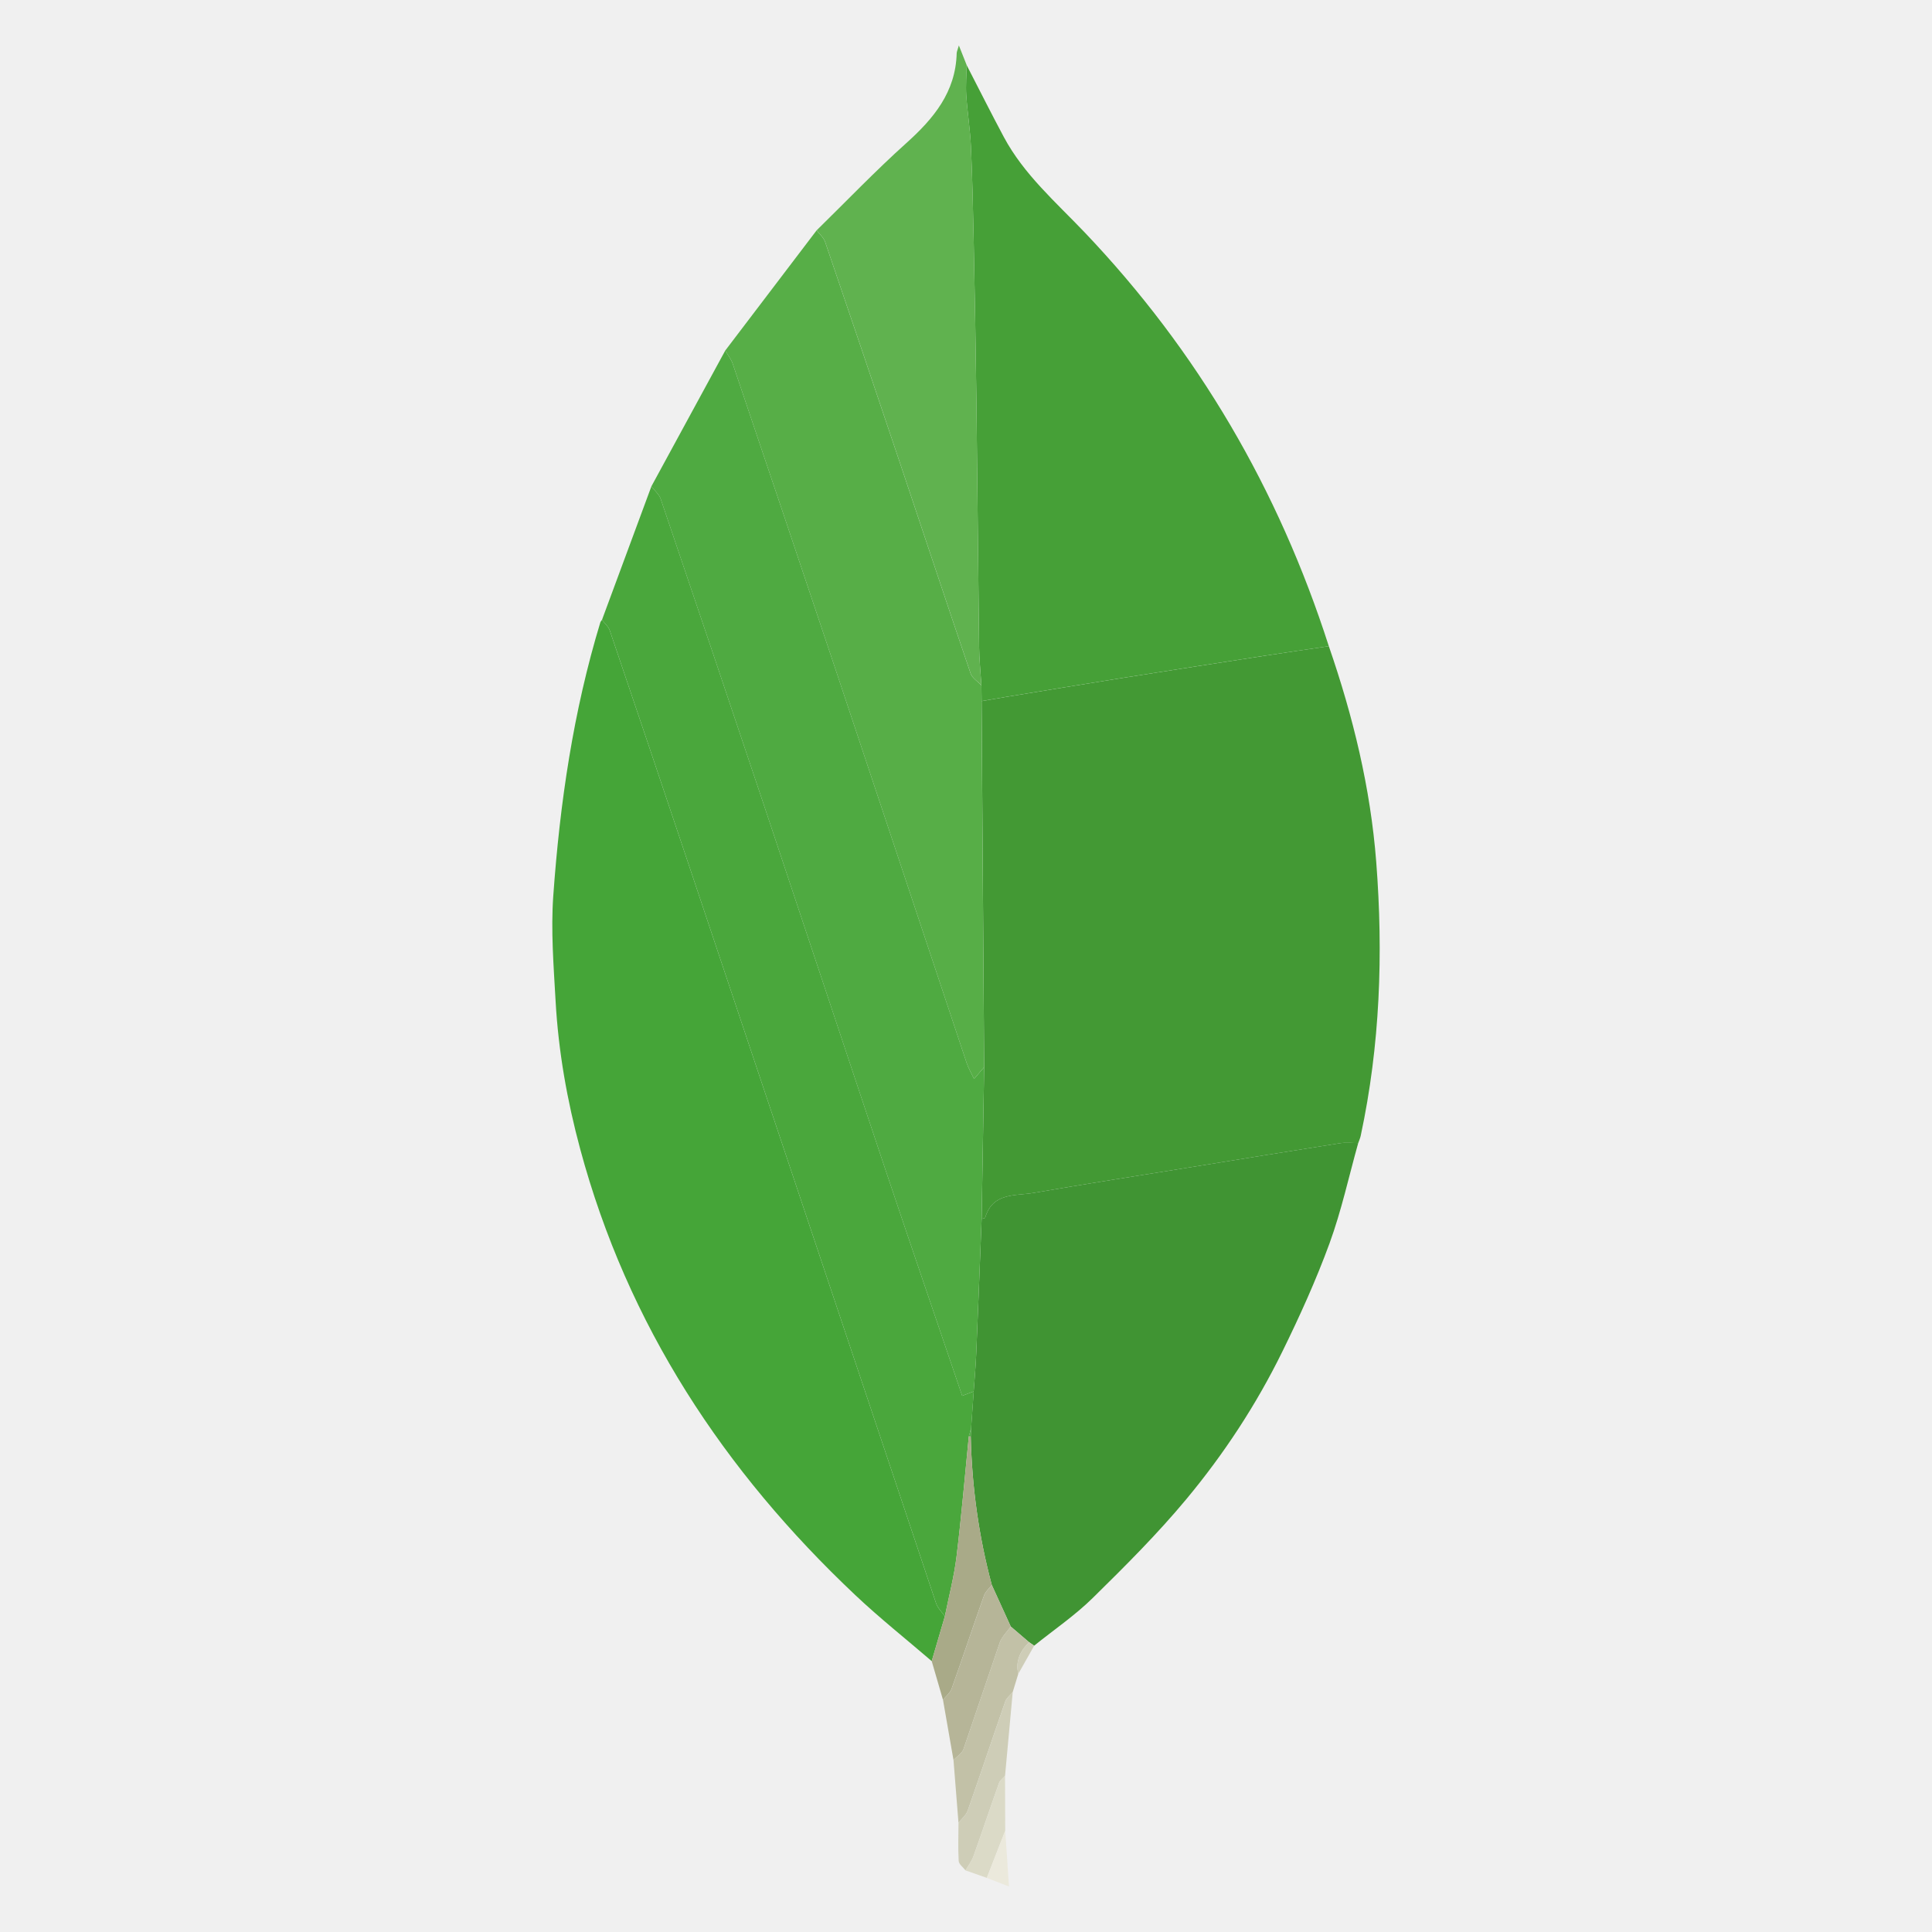
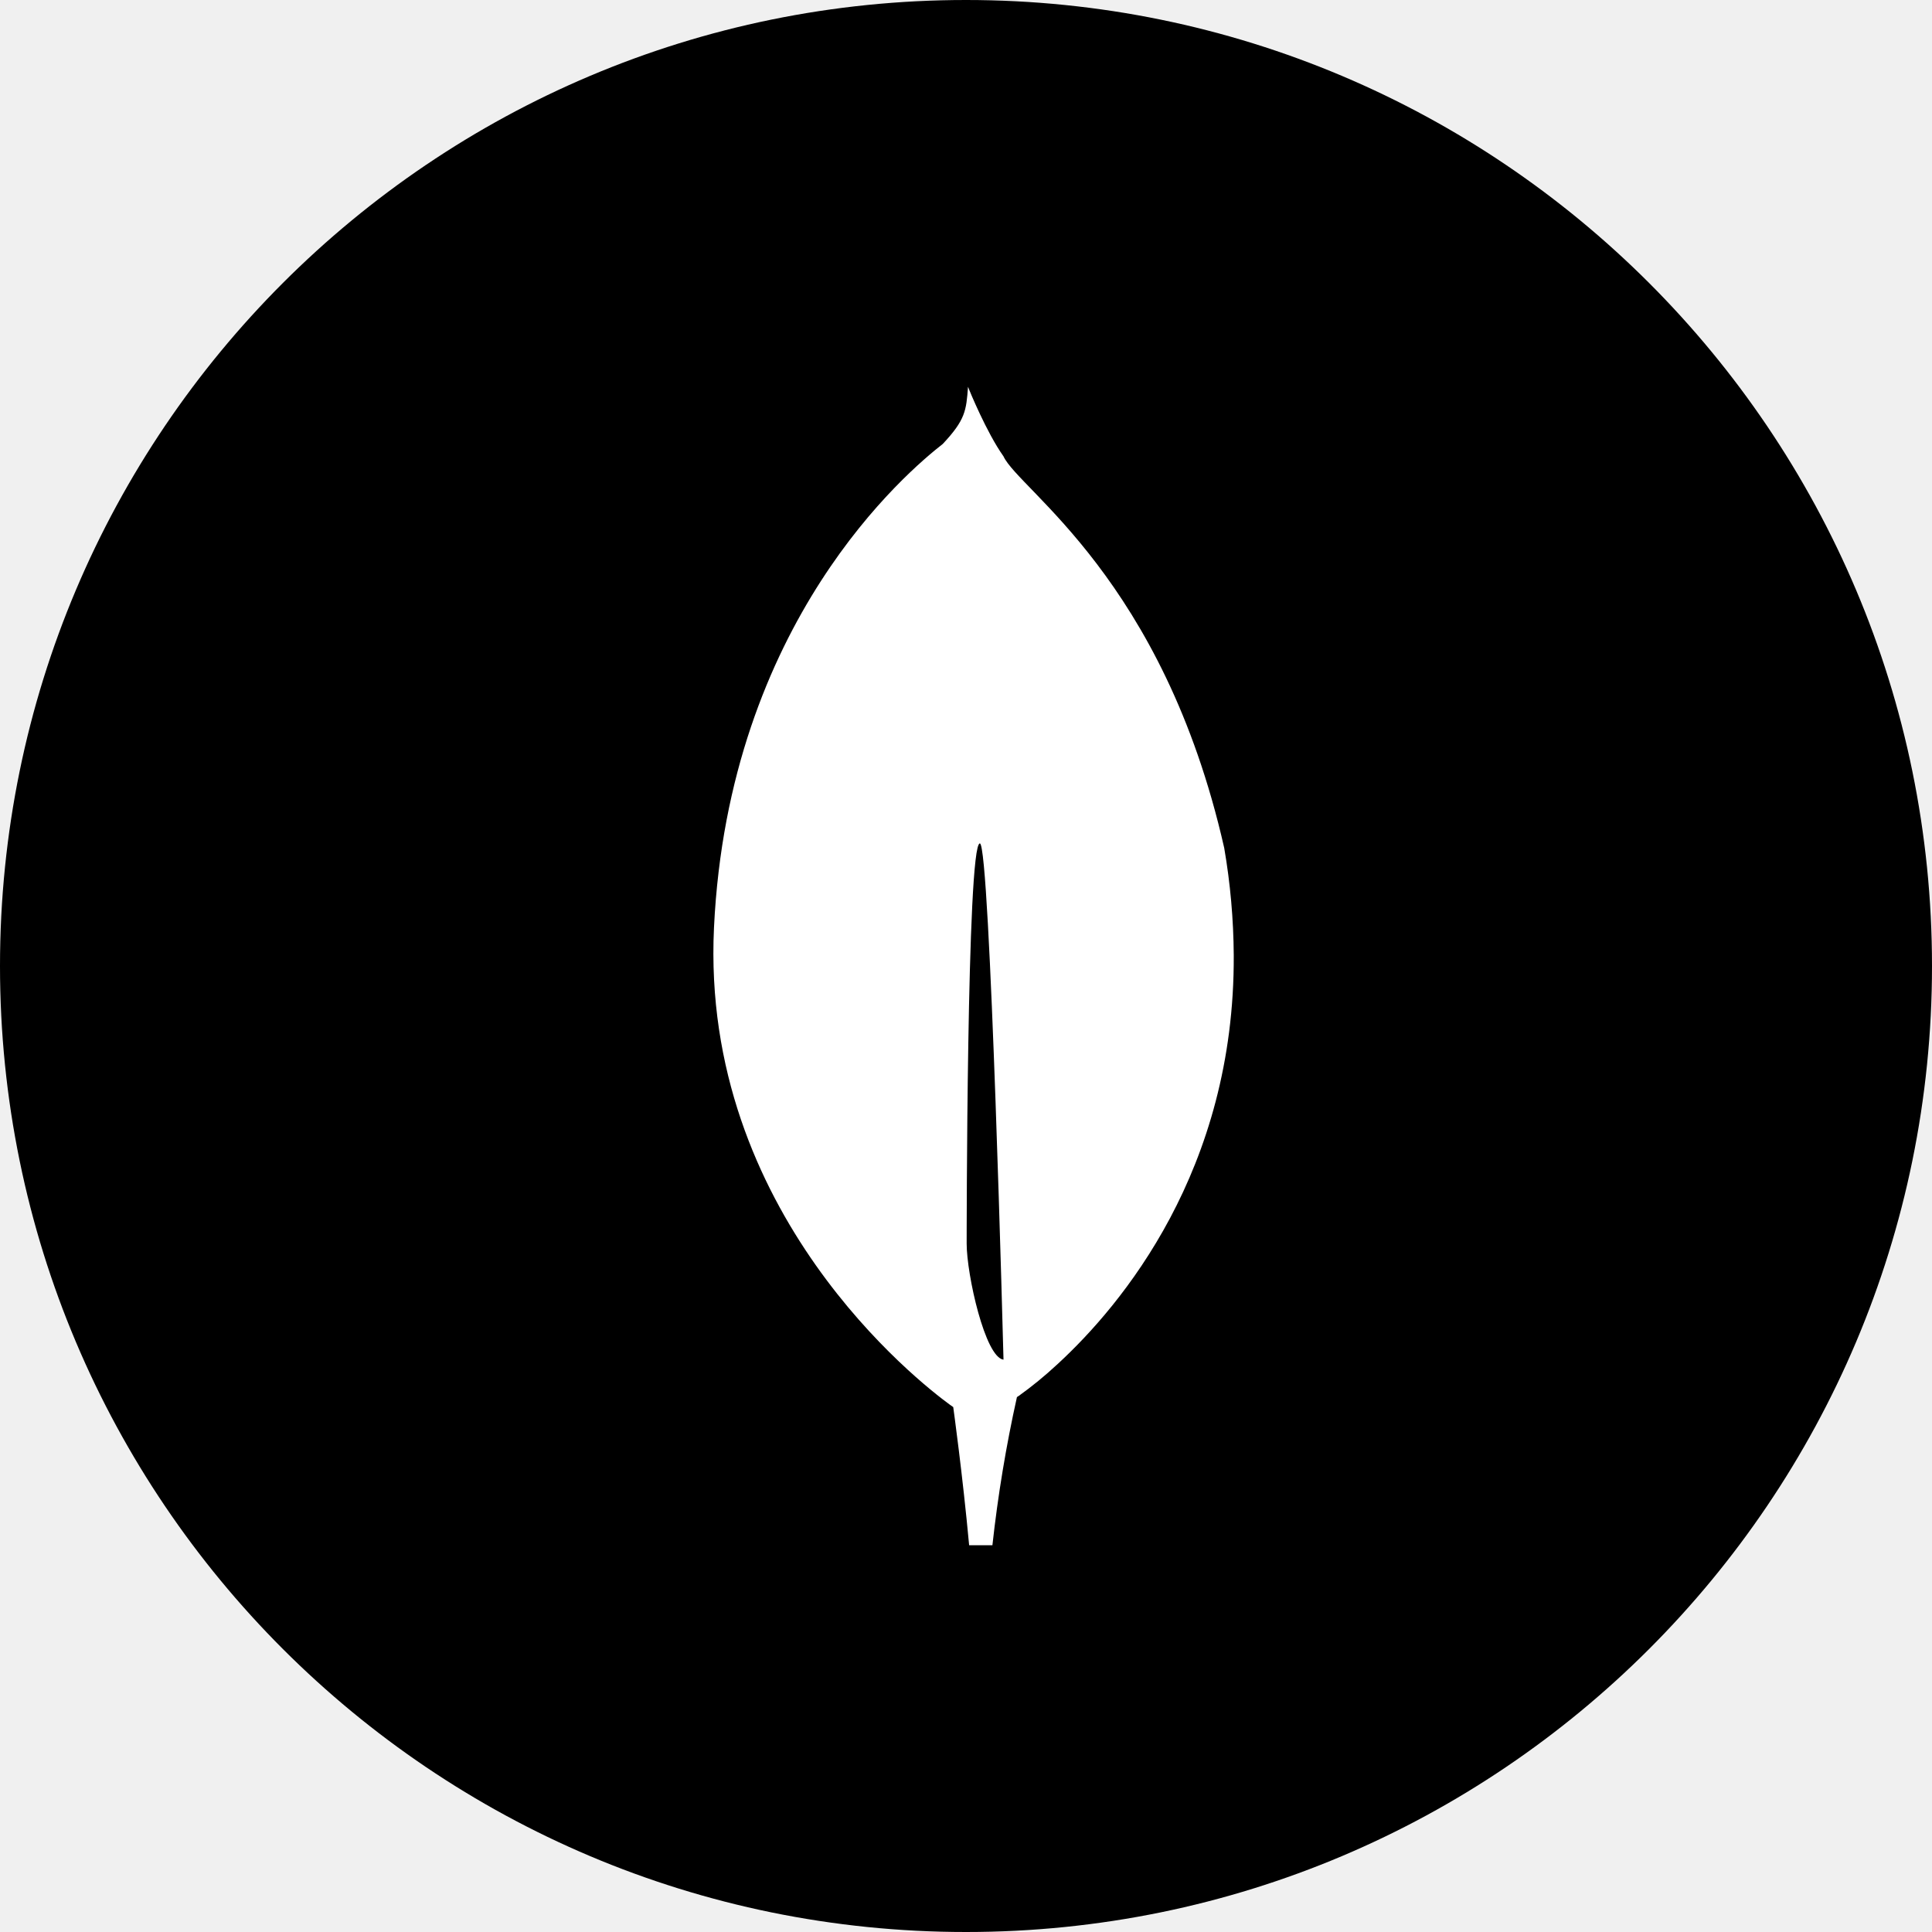
- <svg xmlns="http://www.w3.org/2000/svg" viewBox="0 0 128 128">
-   <g clip-rule="evenodd" fill-rule="evenodd">
-     <path d="m88.038 42.812c1.605 4.643 2.761 9.383 3.141 14.296.472 6.095.256 12.147-1.029 18.142-.035.165-.109.32-.164.48-.403.001-.814-.049-1.208.012-3.329.523-6.655 1.065-9.981 1.604-3.438.557-6.881 1.092-10.313 1.687-1.216.21-2.721-.041-3.212 1.641-.014.046-.154.054-.235.08l.166-10.051c-.057-8.084-.113-16.168-.169-24.252l1.602-.275c2.62-.429 5.24-.864 7.862-1.281 3.129-.497 6.261-.98 9.392-1.465 1.381-.215 2.764-.412 4.148-.618z" fill="#439934" />
-     <path d="m61.729 110.054c-1.69-1.453-3.439-2.842-5.059-4.37-8.717-8.222-15.093-17.899-18.233-29.566-.865-3.211-1.442-6.474-1.627-9.792-.13-2.322-.318-4.665-.154-6.975.437-6.144 1.325-12.229 3.127-18.147l.099-.138c.175.233.427.439.516.702 1.759 5.18 3.505 10.364 5.242 15.551 5.458 16.3 10.909 32.604 16.376 48.9.107.318.384.579.583.866z" fill="#45a538" />
-     <path d="m88.038 42.812c-1.384.206-2.768.403-4.149.616-3.131.485-6.263.968-9.392 1.465-2.622.417-5.242.852-7.862 1.281l-1.602.275-.012-1.045c-.053-.859-.144-1.717-.154-2.576-.069-5.478-.112-10.956-.18-16.434-.042-3.429-.105-6.857-.175-10.285-.043-2.13-.089-4.261-.185-6.388-.052-1.143-.236-2.28-.311-3.423-.042-.657.016-1.319.029-1.979.817 1.583 1.616 3.178 2.456 4.749 1.327 2.484 3.441 4.314 5.344 6.311 7.523 7.892 12.864 17.068 16.193 27.433z" fill="#46a037" />
-     <path d="m65.036 80.753c.081-.026.222-.034.235-.08.491-1.682 1.996-1.431 3.212-1.641 3.432-.594 6.875-1.13 10.313-1.687 3.326-.539 6.652-1.081 9.981-1.604.394-.062.805-.011 1.208-.012-.622 2.22-1.112 4.488-1.901 6.647-.896 2.449-1.98 4.839-3.131 7.182-1.72 3.503-3.863 6.77-6.353 9.763-1.919 2.308-4.058 4.441-6.202 6.548-1.185 1.165-2.582 2.114-3.882 3.161l-.337-.23-1.214-1.038-1.256-2.753c-.865-3.223-1.319-6.504-1.394-9.838l.023-.561.171-2.426c.057-.828.133-1.655.168-2.485.129-2.982.241-5.964.359-8.946z" fill="#409433" />
-     <path d="m65.036 80.753c-.118 2.982-.23 5.964-.357 8.947-.035.83-.111 1.657-.168 2.485l-.765.289c-1.699-5.002-3.399-9.951-5.062-14.913-2.75-8.209-5.467-16.431-8.213-24.642-2.217-6.628-4.452-13.249-6.7-19.867-.105-.31-.407-.552-.617-.826l4.896-9.002c.168.292.39.565.496.879 2.265 6.703 4.526 13.407 6.768 20.118 2.916 8.73 5.814 17.467 8.728 26.198.116.349.308.671.491 1.062l.67-.78c-.056 3.351-.112 6.701-.167 10.052z" fill="#4faa41" />
-     <path d="m43.155 32.227c.21.274.511.516.617.826 2.248 6.618 4.483 13.239 6.7 19.867 2.746 8.211 5.463 16.433 8.213 24.642 1.662 4.961 3.362 9.911 5.062 14.913l.765-.289-.171 2.426-.155.559c-.266 2.656-.49 5.318-.814 7.968-.163 1.328-.509 2.632-.772 3.947-.198-.287-.476-.548-.583-.866-5.467-16.297-10.918-32.6-16.376-48.9-1.737-5.187-3.483-10.371-5.242-15.551-.089-.263-.34-.469-.516-.702 1.09-2.947 2.181-5.894 3.272-8.84z" fill="#4aa73c" />
-     <path d="m65.202 70.702-.67.78c-.183-.391-.375-.714-.491-1.062-2.913-8.731-5.812-17.468-8.728-26.198-2.242-6.711-4.503-13.415-6.768-20.118-.105-.314-.327-.588-.496-.879l6.055-7.965c.191.255.463.482.562.769 1.681 4.921 3.347 9.848 5.003 14.778 1.547 4.604 3.071 9.215 4.636 13.813.105.308.47.526.714.786l.012 1.045c.058 8.082.115 16.167.171 24.251z" fill="#57ae47" />
-     <path d="m65.021 45.404c-.244-.26-.609-.478-.714-.786-1.565-4.598-3.089-9.209-4.636-13.813-1.656-4.93-3.322-9.856-5.003-14.778-.099-.287-.371-.514-.562-.769 1.969-1.928 3.877-3.925 5.925-5.764 1.821-1.634 3.285-3.386 3.352-5.968.003-.107.059-.214.145-.514l.519 1.306c-.013.661-.072 1.322-.029 1.979.075 1.143.259 2.28.311 3.423.096 2.127.142 4.258.185 6.388.069 3.428.132 6.856.175 10.285.067 5.478.111 10.956.18 16.434.008.861.098 1.718.152 2.577z" fill="#60b24f" />
-     <path d="m62.598 107.085c.263-1.315.609-2.62.772-3.947.325-2.649.548-5.312.814-7.968l.066-.01.066.011c.075 3.334.529 6.615 1.394 9.838-.176.232-.425.439-.518.701-.727 2.05-1.412 4.116-2.143 6.166-.1.28-.378.498-.574.744l-.747-2.566z" fill="#a9aa88" />
-     <path d="m62.476 112.621c.196-.246.475-.464.574-.744.731-2.05 1.417-4.115 2.143-6.166.093-.262.341-.469.518-.701l1.255 2.754c-.248.352-.59.669-.728 1.061l-2.404 7.059c-.099.283-.437.483-.663.722z" fill="#b6b598" />
-     <path d="m63.171 116.605c.227-.238.564-.439.663-.722l2.404-7.059c.137-.391.48-.709.728-1.061l1.215 1.037c-.587.58-.913 1.25-.717 2.097l-.369 1.208c-.168.207-.411.387-.494.624-.839 2.403-1.64 4.819-2.485 7.222-.107.305-.404.544-.614.812-.109-1.387-.22-2.771-.331-4.158z" fill="#c2c1a7" />
-     <path d="m63.503 120.763c.209-.269.506-.508.614-.812.845-2.402 1.646-4.818 2.485-7.222.083-.236.325-.417.494-.624l-.509 5.545c-.136.157-.333.294-.398.477-.575 1.614-1.117 3.24-1.694 4.854-.119.333-.347.627-.525.938-.158-.207-.441-.407-.454-.623-.051-.841-.016-1.688-.013-2.533z" fill="#cecdb7" />
-     <path d="m63.969 123.919c.178-.312.406-.606.525-.938.578-1.613 1.119-3.239 1.694-4.854.065-.183.263-.319.398-.477l.012 3.64-1.218 3.124z" fill="#dbdac7" />
-     <path d="m65.38 124.415 1.218-3.124.251 3.696z" fill="#ebe9dc" />
-     <path d="m67.464 110.898c-.196-.847.129-1.518.717-2.097l.337.23z" fill="#cecdb7" />
-     <path d="m64.316 95.172-.066-.011-.066.01.155-.559z" fill="#4faa41" />
+ <svg xmlns="http://www.w3.org/2000/svg" width="800px" height="800px" viewBox="0 0 1024 1024" fill="#000000">
+   <g id="SVGRepo_bgCarrier" stroke-width="0" />
+   <g id="SVGRepo_tracerCarrier" stroke-linecap="round" stroke-linejoin="round" />
+   <g id="SVGRepo_iconCarrier">
+     <circle cx="512" cy="512" r="512" style="fill:#fff13aa52" />
+     <path d="M648.86 449.44c-32.34-142.73-108.77-189.66-117-207.59-9-12.65-18.12-35.15-18.12-35.15-.15-.38-.39-1.05-.67-1.7-.93 12.65-1.41 17.53-13.37 30.29-18.52 14.48-113.54 94.21-121.27 256.37-7.21 151.24 109.25 241.36 125 252.85l1.79 1.27v-.11c.1.76 5 36 8.44 73.34H526a726.68 726.68 0 0 1 13-78.53l1-.65a204.48 204.48 0 0 0 20.11-16.45l.72-.65c33.48-30.93 93.67-102.47 93.08-216.53a347.07 347.07 0 0 0-5.05-56.76zM512.35 659.12s0-212.12 7-212.08c5.46 0 12.53 273.61 12.53 273.61-9.72-1.17-19.53-45.03-19.53-61.53z" style="fill:#fff" />
  </g>
</svg>
